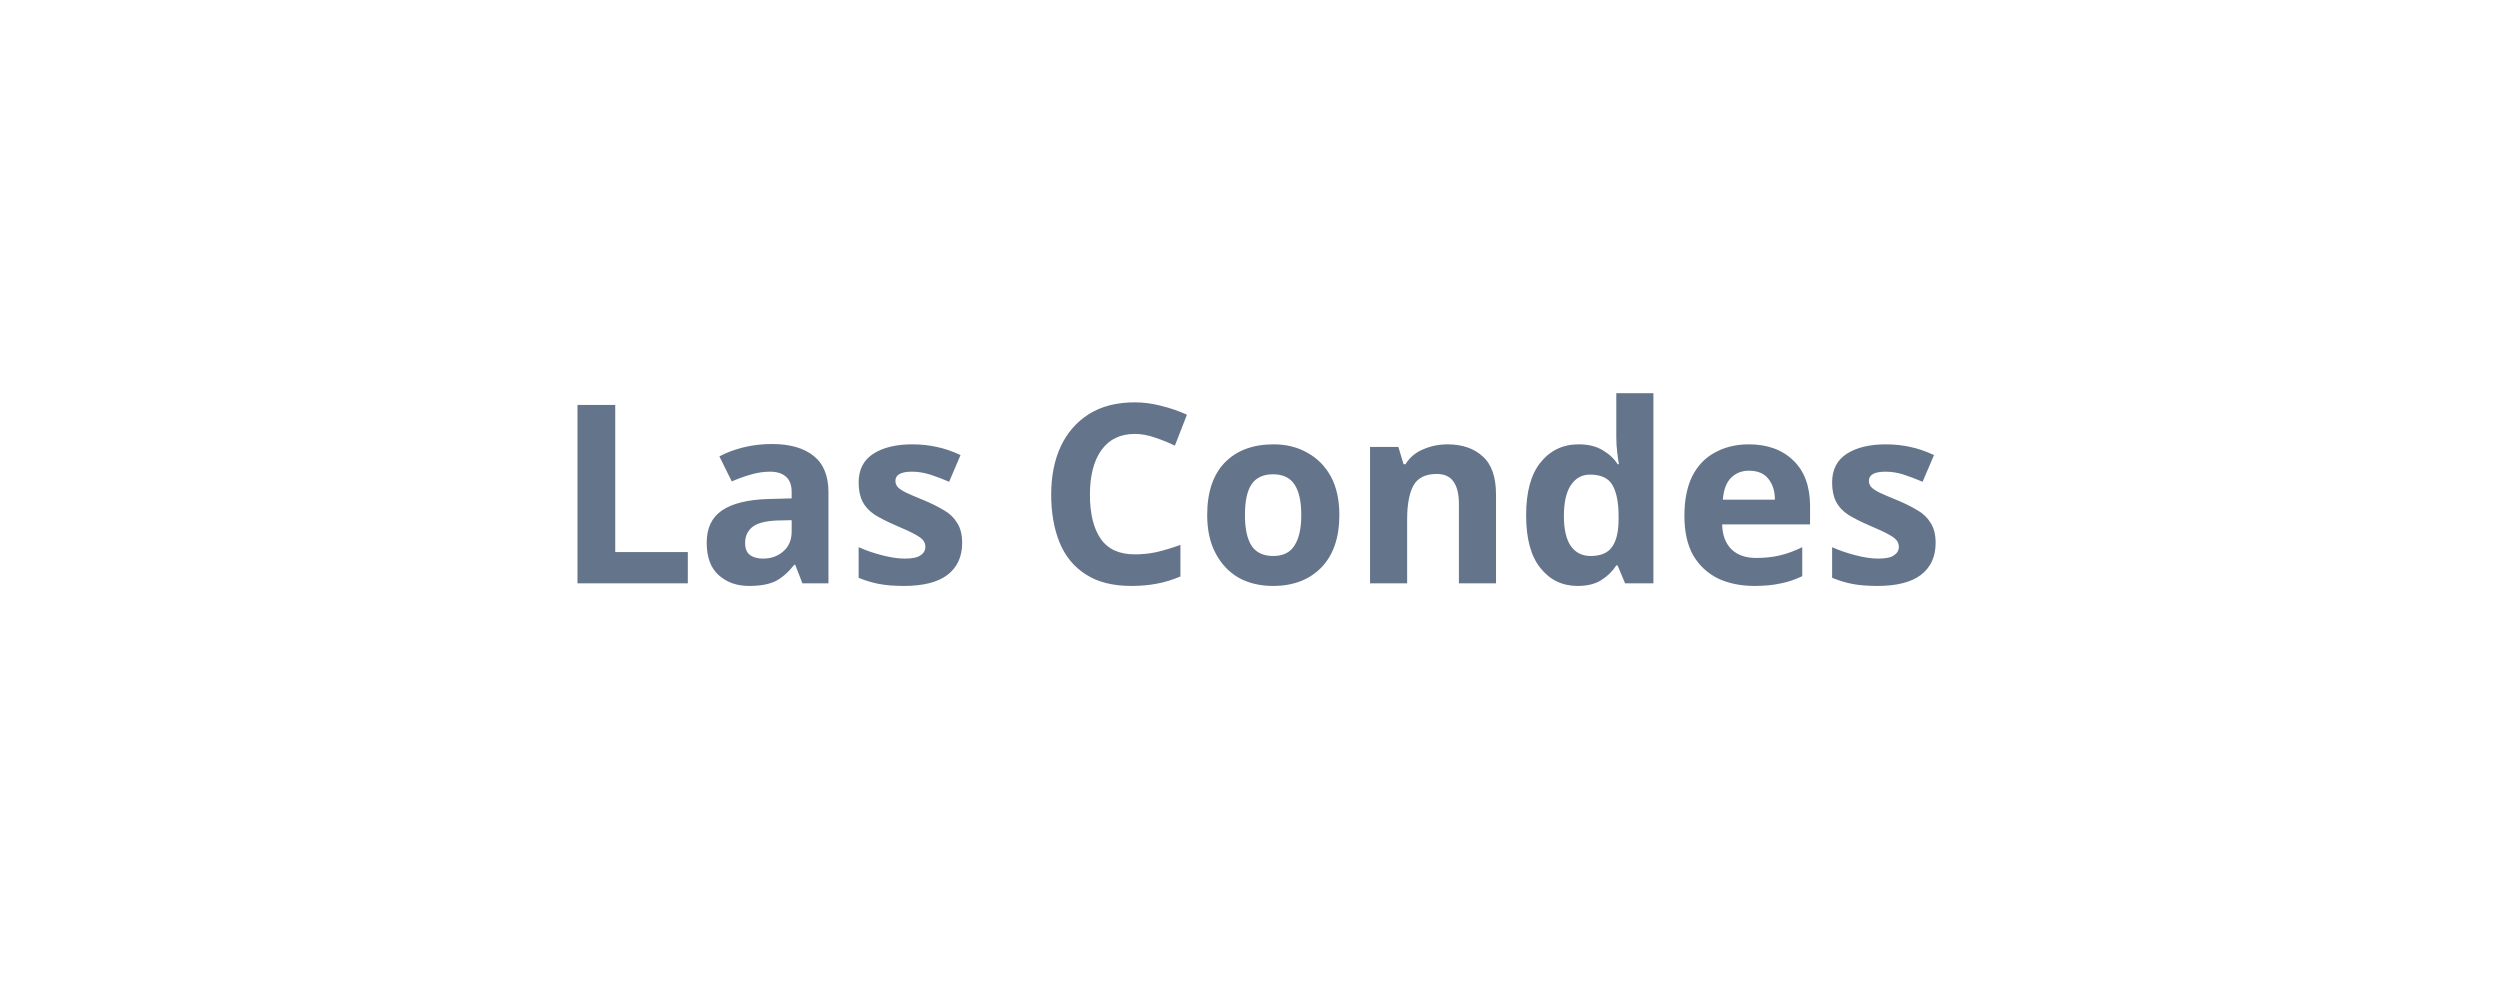
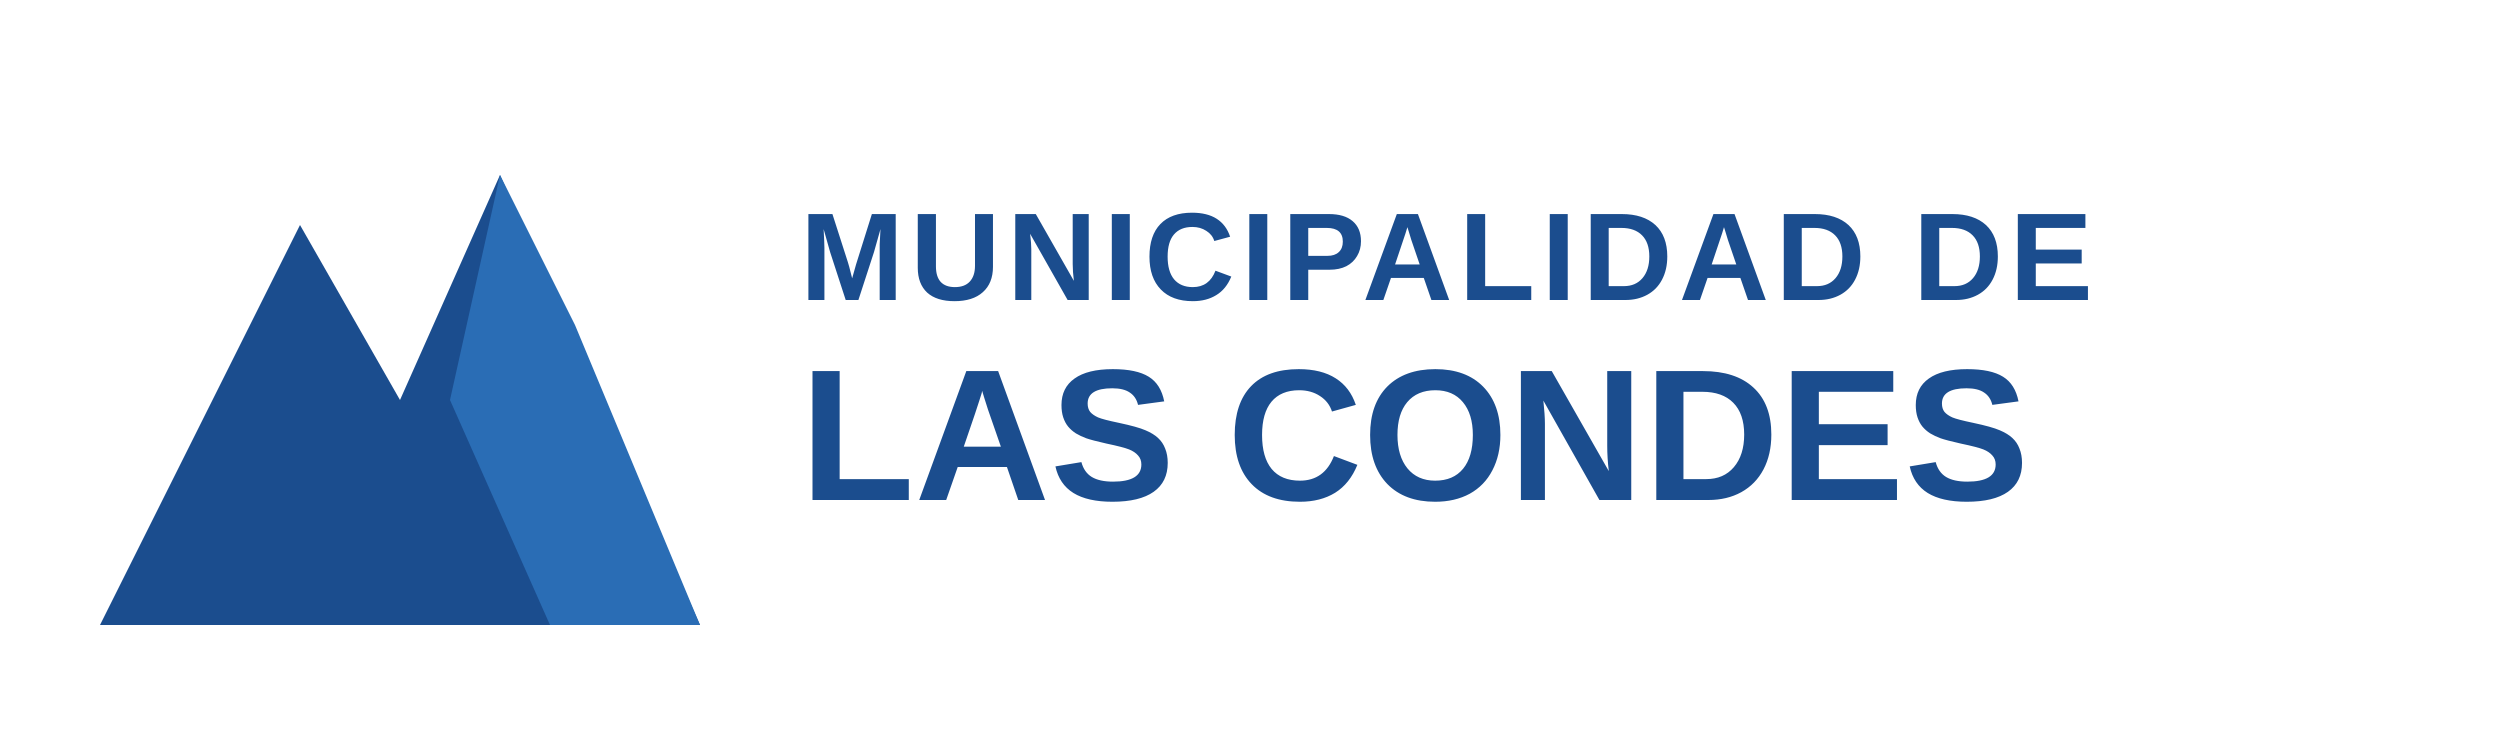
- <svg xmlns="http://www.w3.org/2000/svg" viewBox="0 0 120 48" width="120" height="48">
-   <text x="60" y="28" font-family="system-ui, sans-serif" font-size="12" font-weight="600" fill="#64748b" text-anchor="middle">Las Condes</text>
+ <svg xmlns="http://www.w3.org/2000/svg" viewBox="0 0 200 60" width="200" height="60">
+   <g transform="translate(8,10)">
+     <path d="M0 40 L16 8 L24 22 L32 4 L48 40 Z" fill="#1B4D8E" />
+     <path d="M32 4 L38 16 L48 40 L36 40 L28 22 Z" fill="#2A6DB5" />
+   </g>
+   <text x="64" y="24" font-family="Arial, Helvetica, sans-serif" font-weight="700" font-size="10" fill="#1B4D8E" letter-spacing="0.5">MUNICIPALIDAD DE</text>
+   <text x="64" y="40" font-family="Arial, Helvetica, sans-serif" font-weight="800" font-size="15" fill="#1B4D8E">LAS CONDES</text>
</svg>
